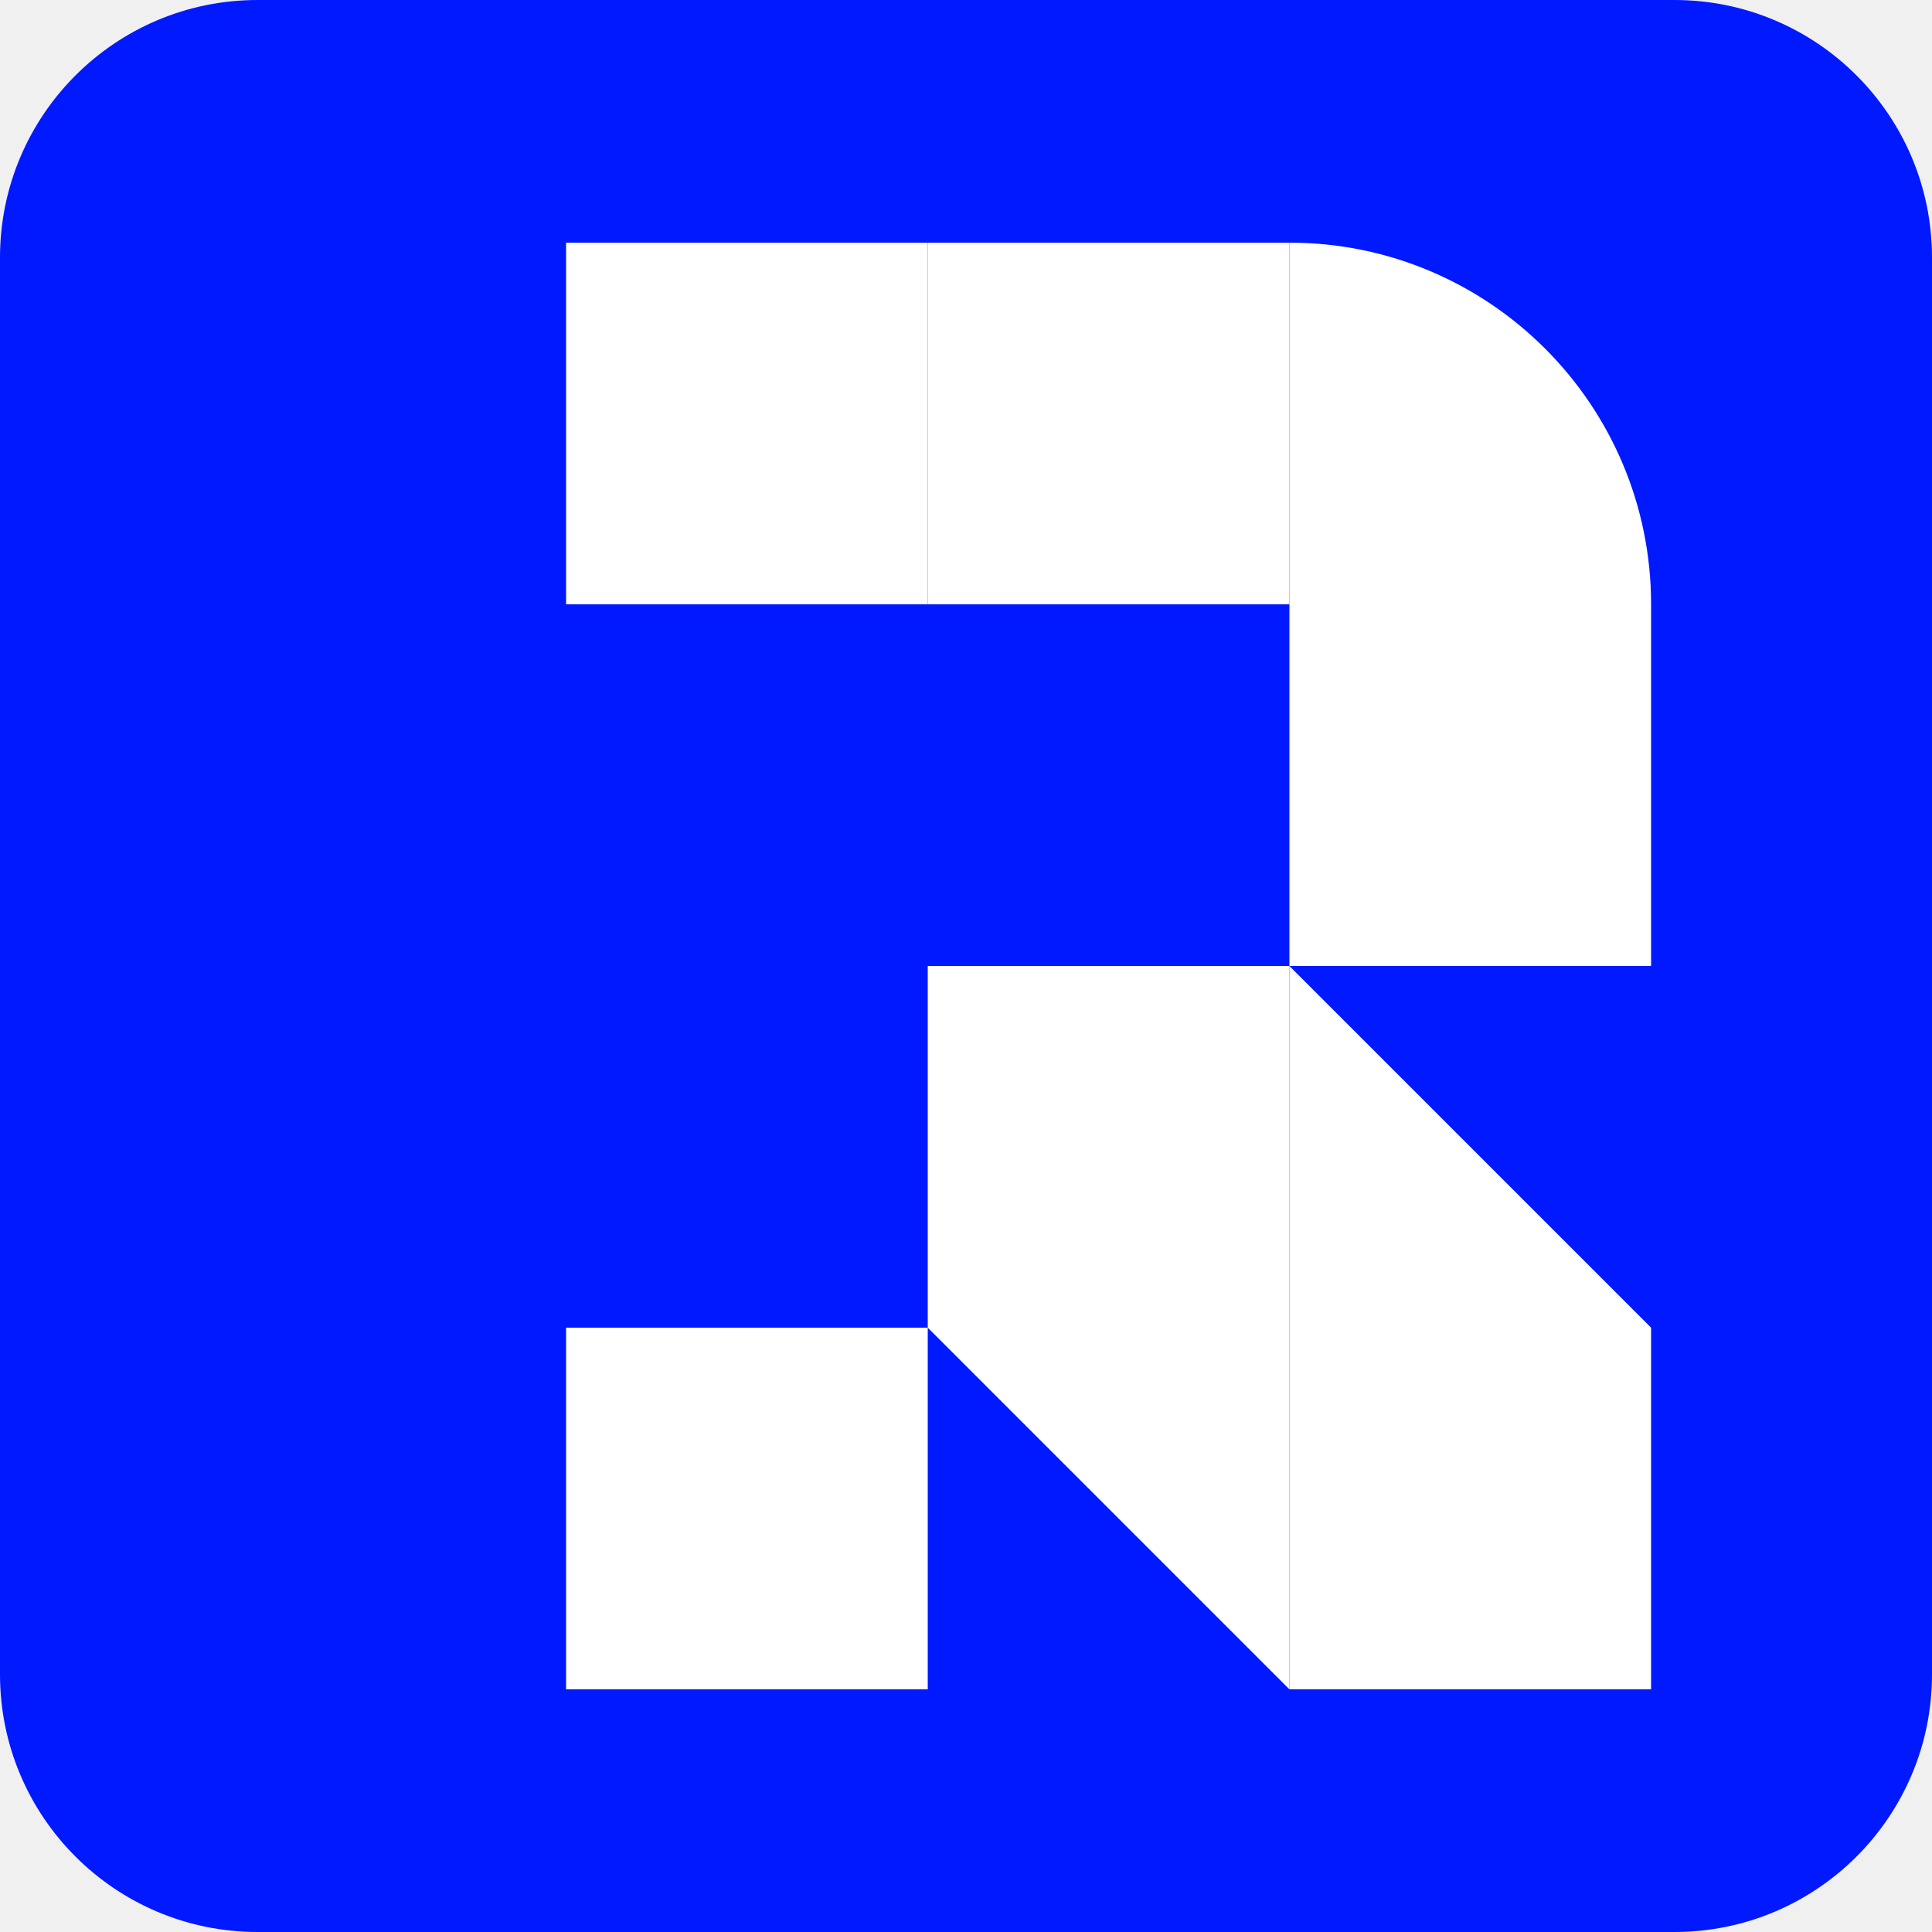
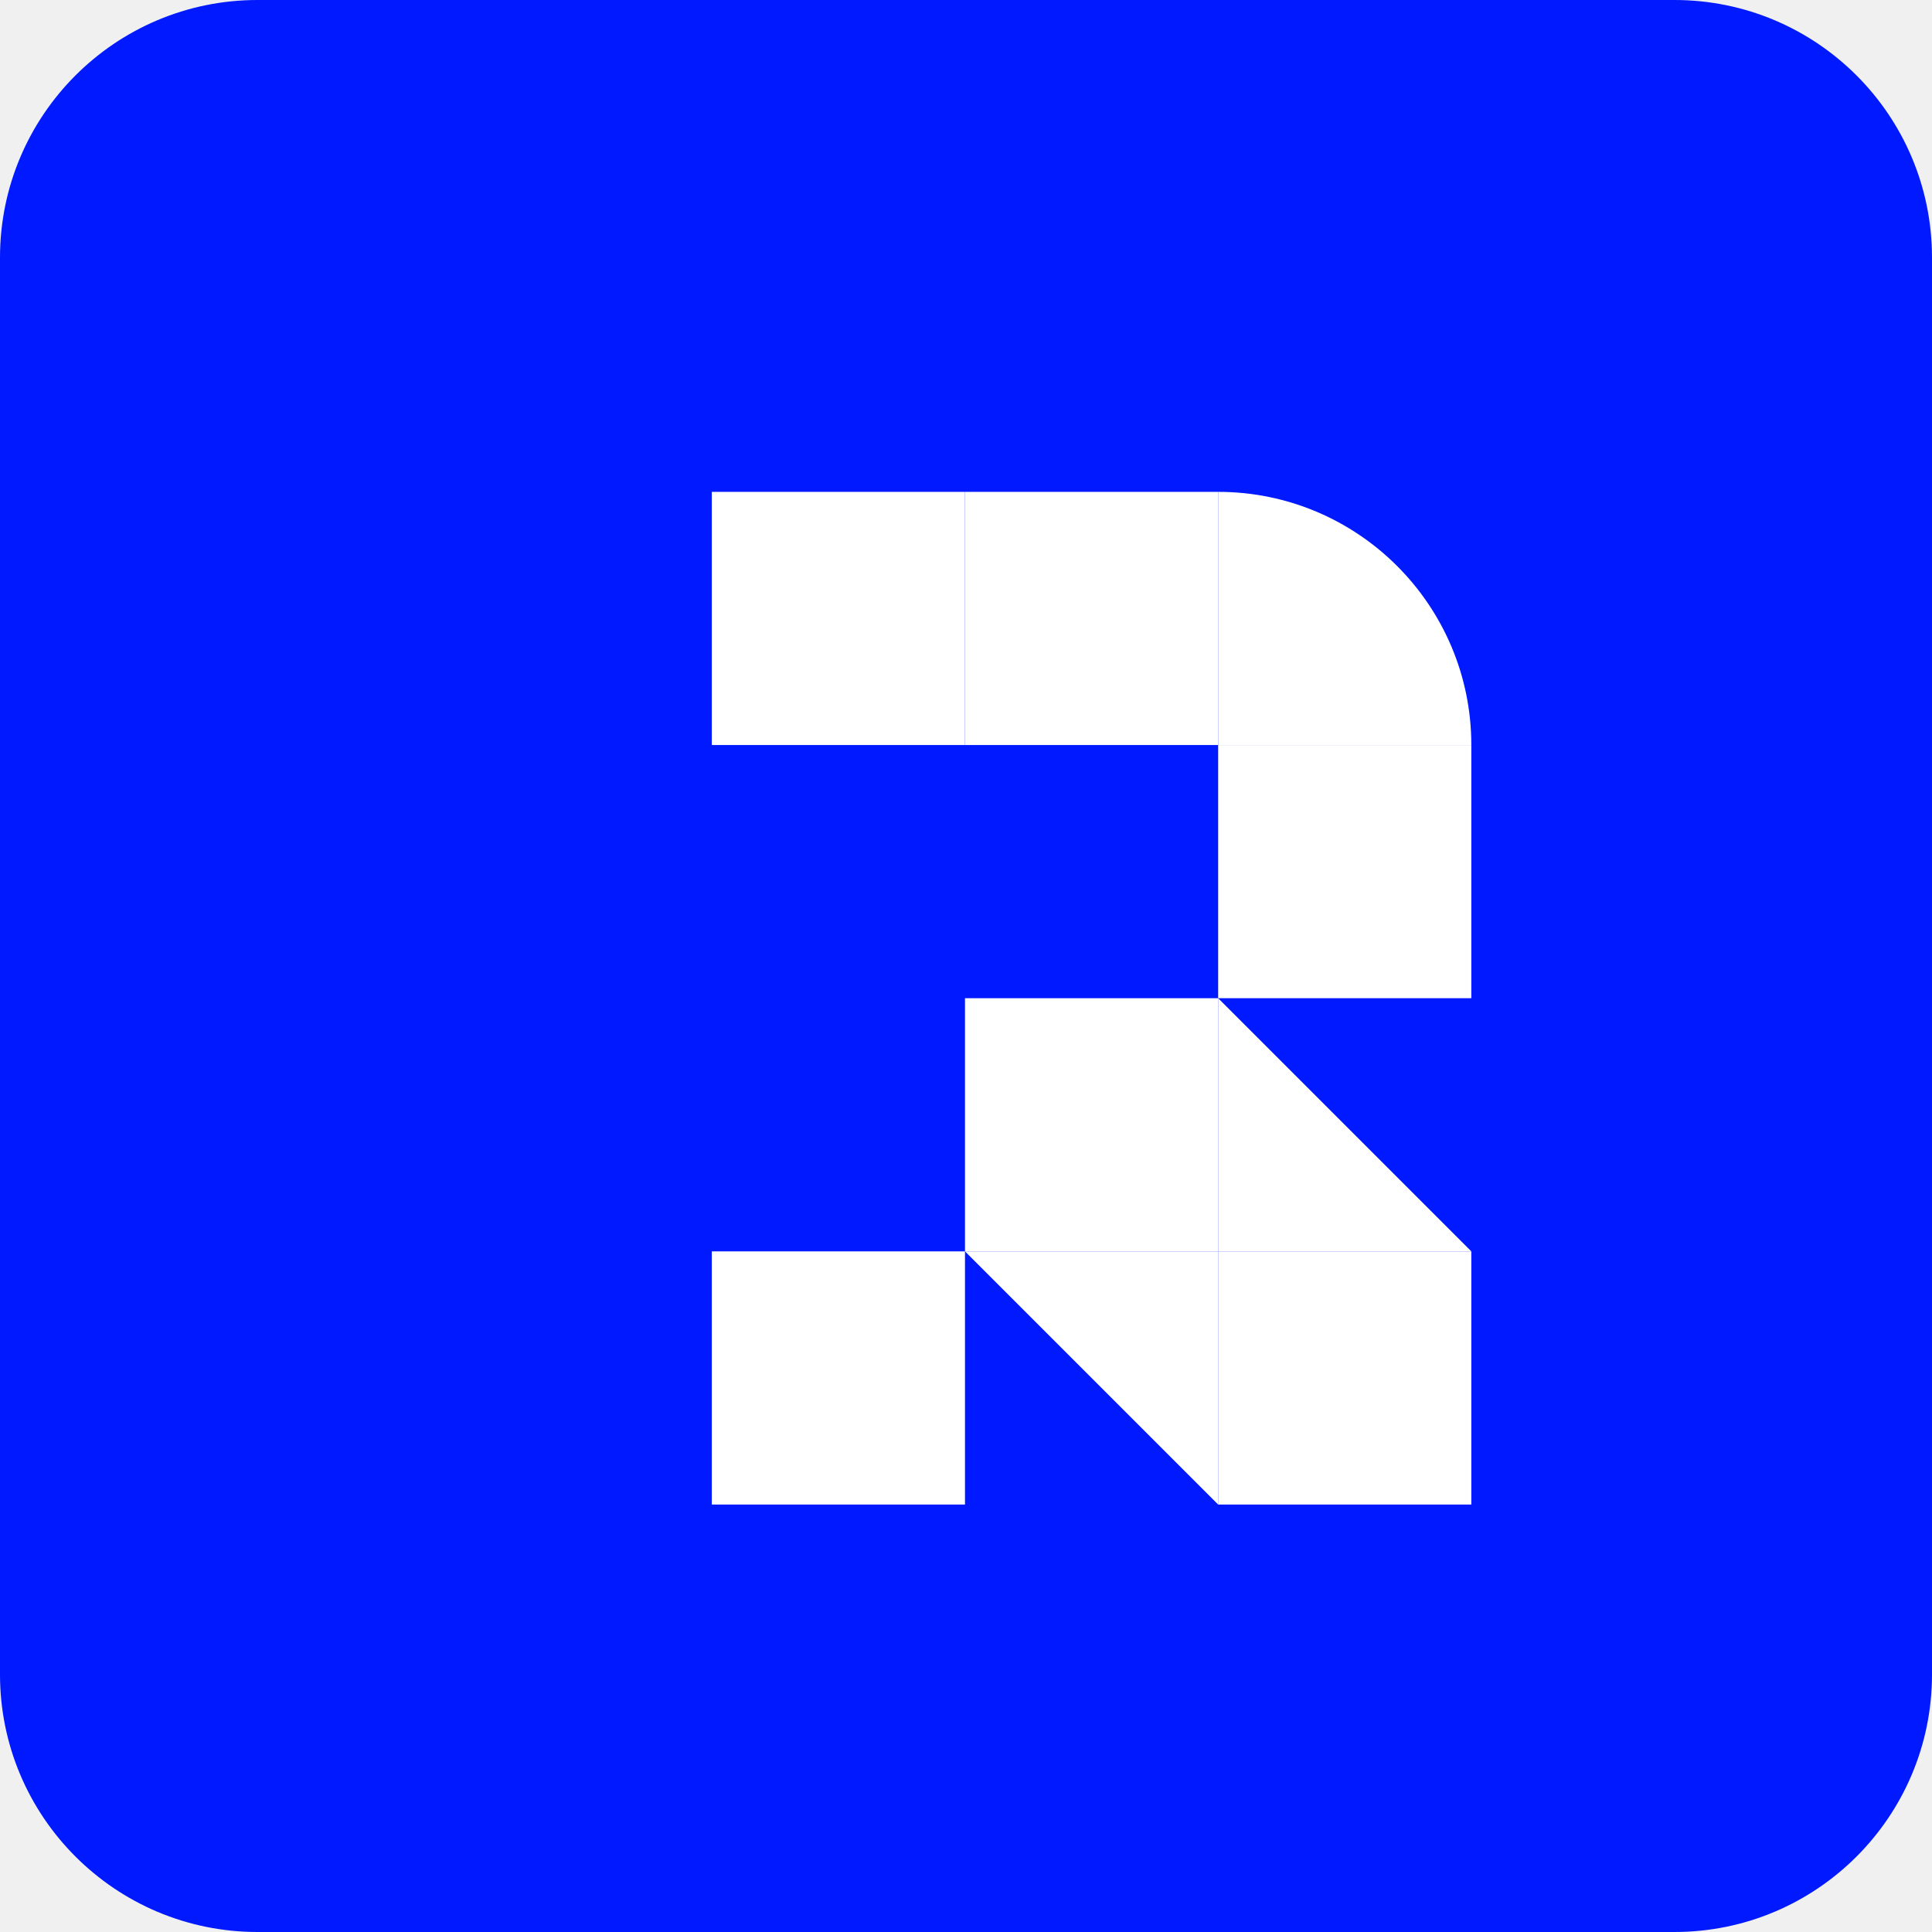
<svg xmlns="http://www.w3.org/2000/svg" id="Layer_1" version="1.1" viewBox="0 0 150 150">
  <defs>
    <style>
      .st0 {
        fill: #ffffff;
      }
      .bg {
        fill: #0019ff;
      }
    </style>
  </defs>
  <rect class="bg" x="0" y="0" width="150" height="150" rx="20" ry="20" />
-   <g transform="translate(15, 0)">
+   <g transform="translate(35, 25) scale(0.7)">
    <rect class="st0" x="28.95" y="18.84" width="28.08" height="28.08" />
    <rect class="st0" x="57.03" y="18.84" width="28.08" height="28.08" />
    <path class="st0" d="M85.11,18.84h0c15.5,0,28.08,12.58,28.08,28.08h-28.08v-28.08h0Z" />
    <rect class="st0" x="85.11" y="46.92" width="28.08" height="28.08" />
    <rect class="st0" x="57.03" y="75" width="28.08" height="28.08" />
    <rect class="st0" x="85.11" y="103.08" width="28.08" height="28.08" />
    <rect class="st0" x="28.95" y="103.08" width="28.08" height="28.08" />
    <polygon class="st0" points="113.19 103.08 85.11 103.08 85.11 75 113.19 103.08" />
    <polygon class="st0" points="85.11 131.16 57.03 103.08 85.11 103.08 85.11 131.16" />
  </g>
</svg>
